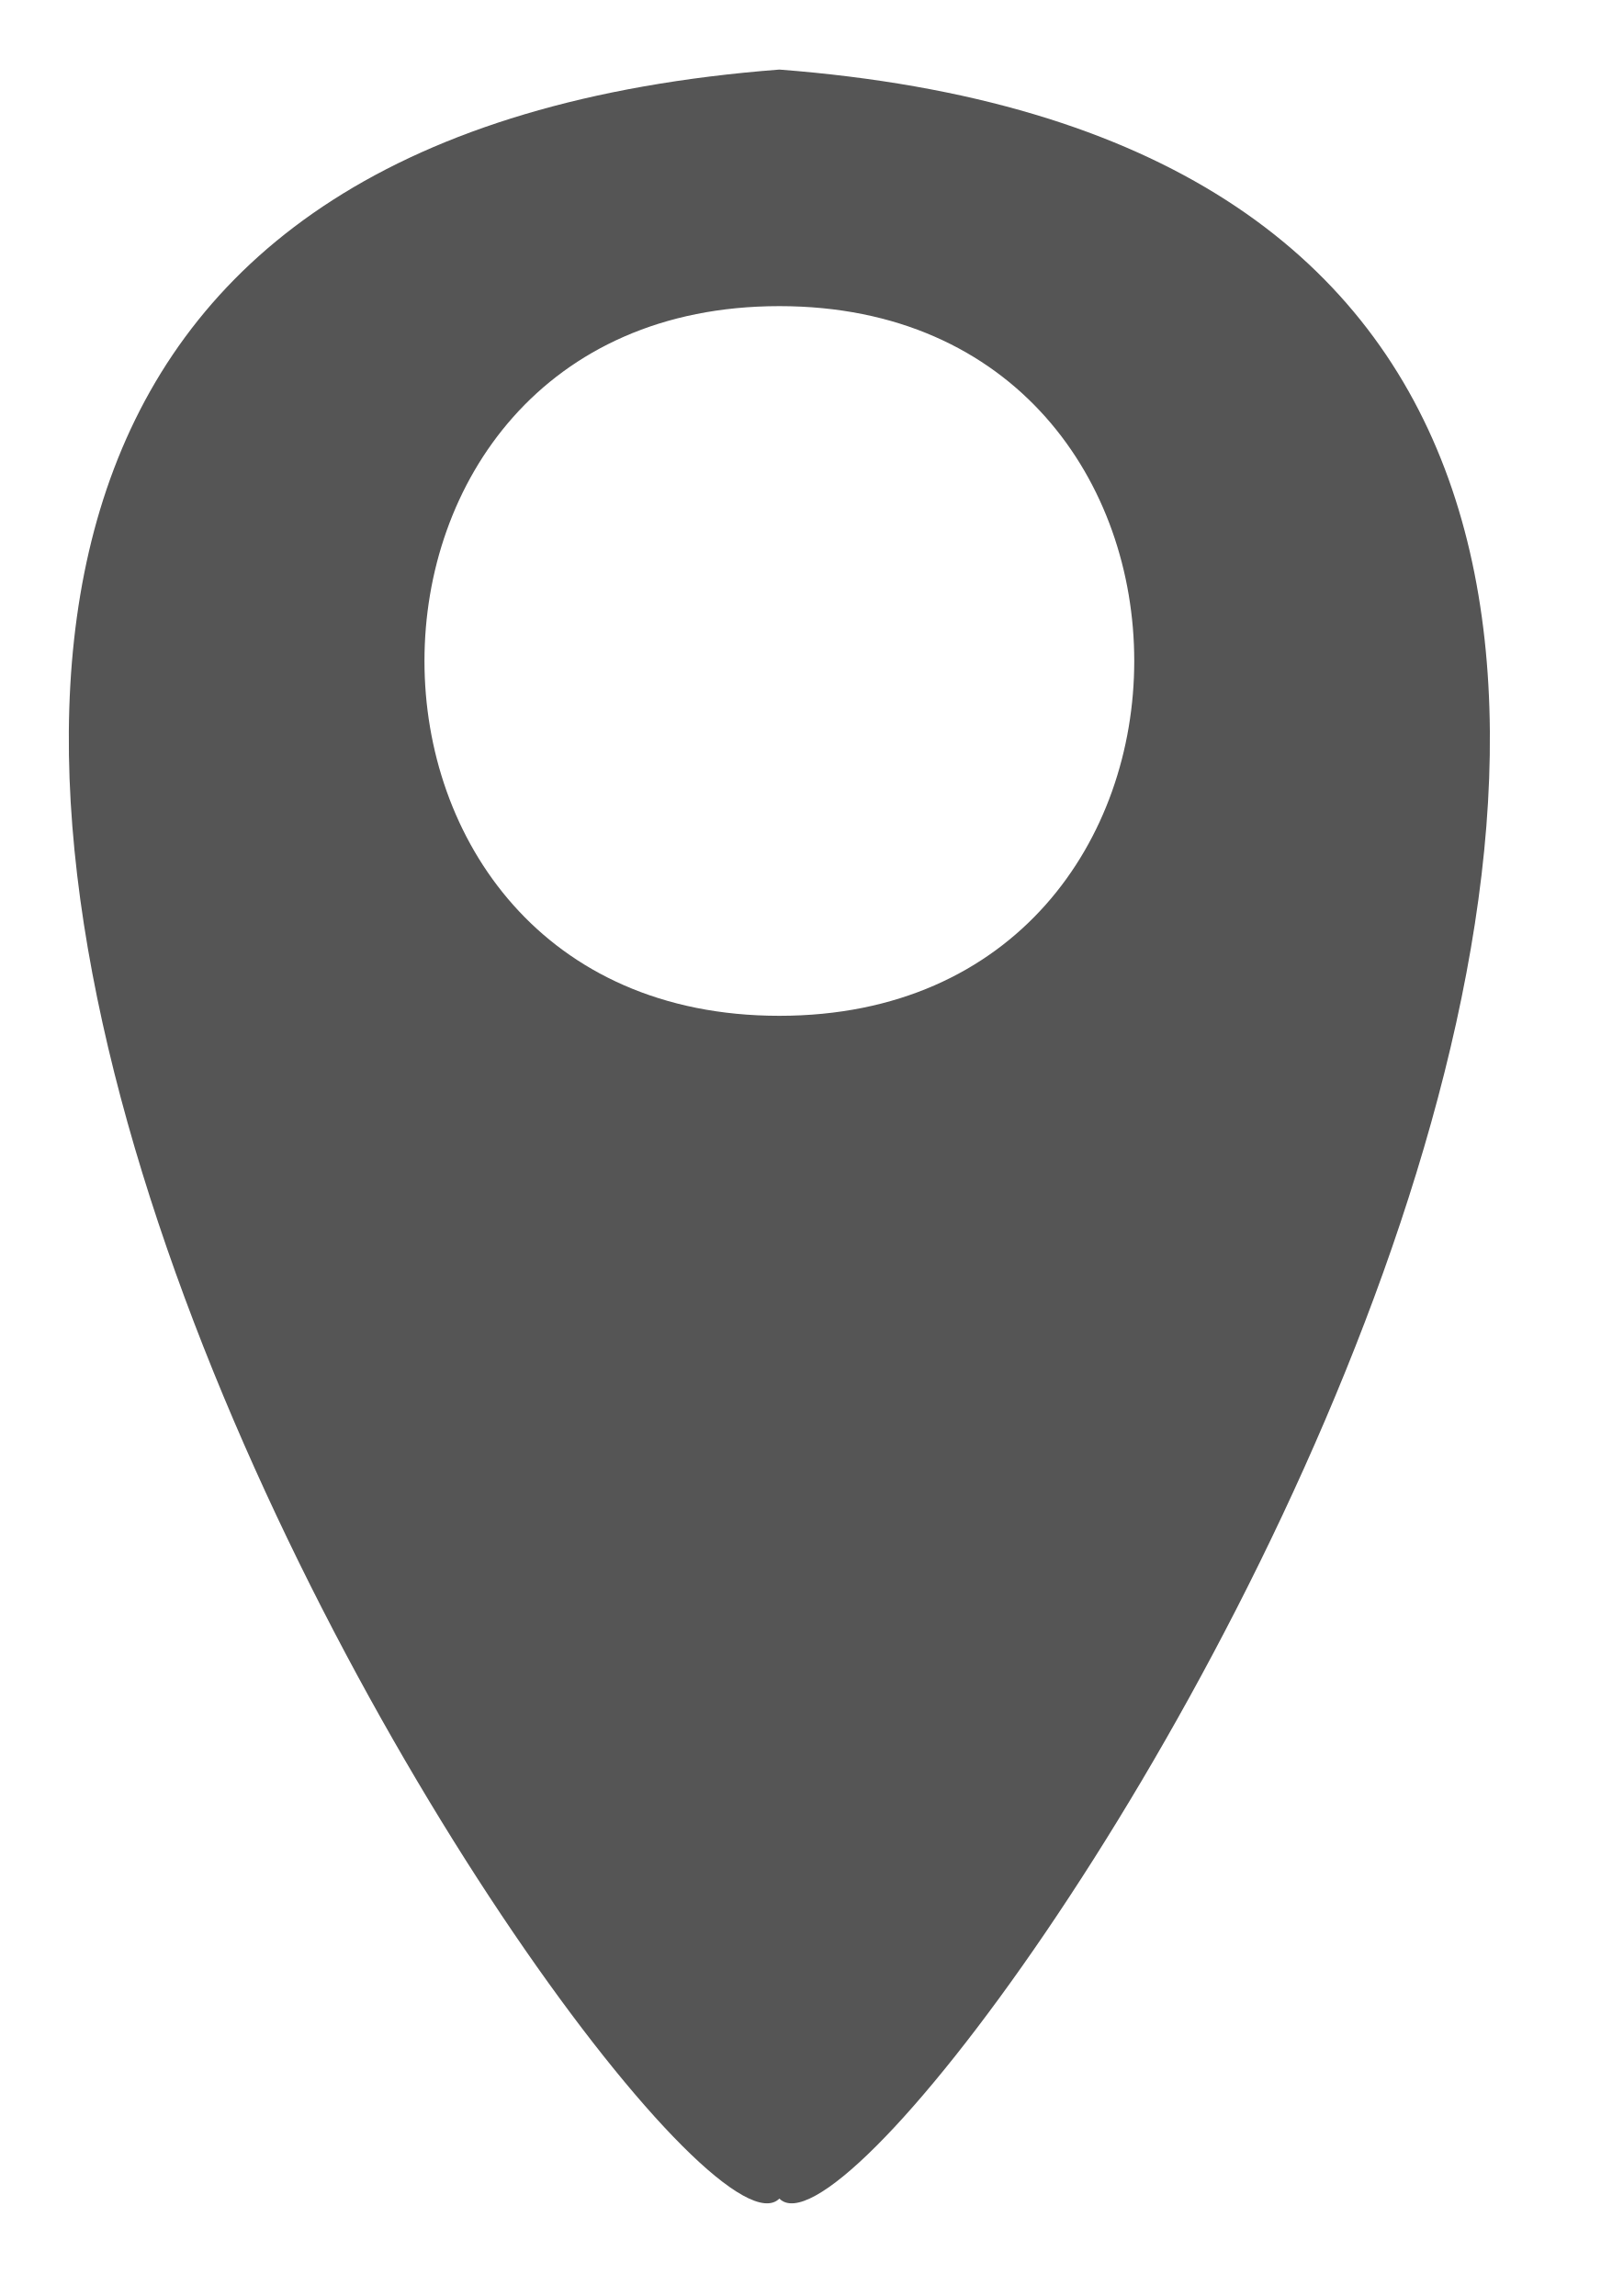
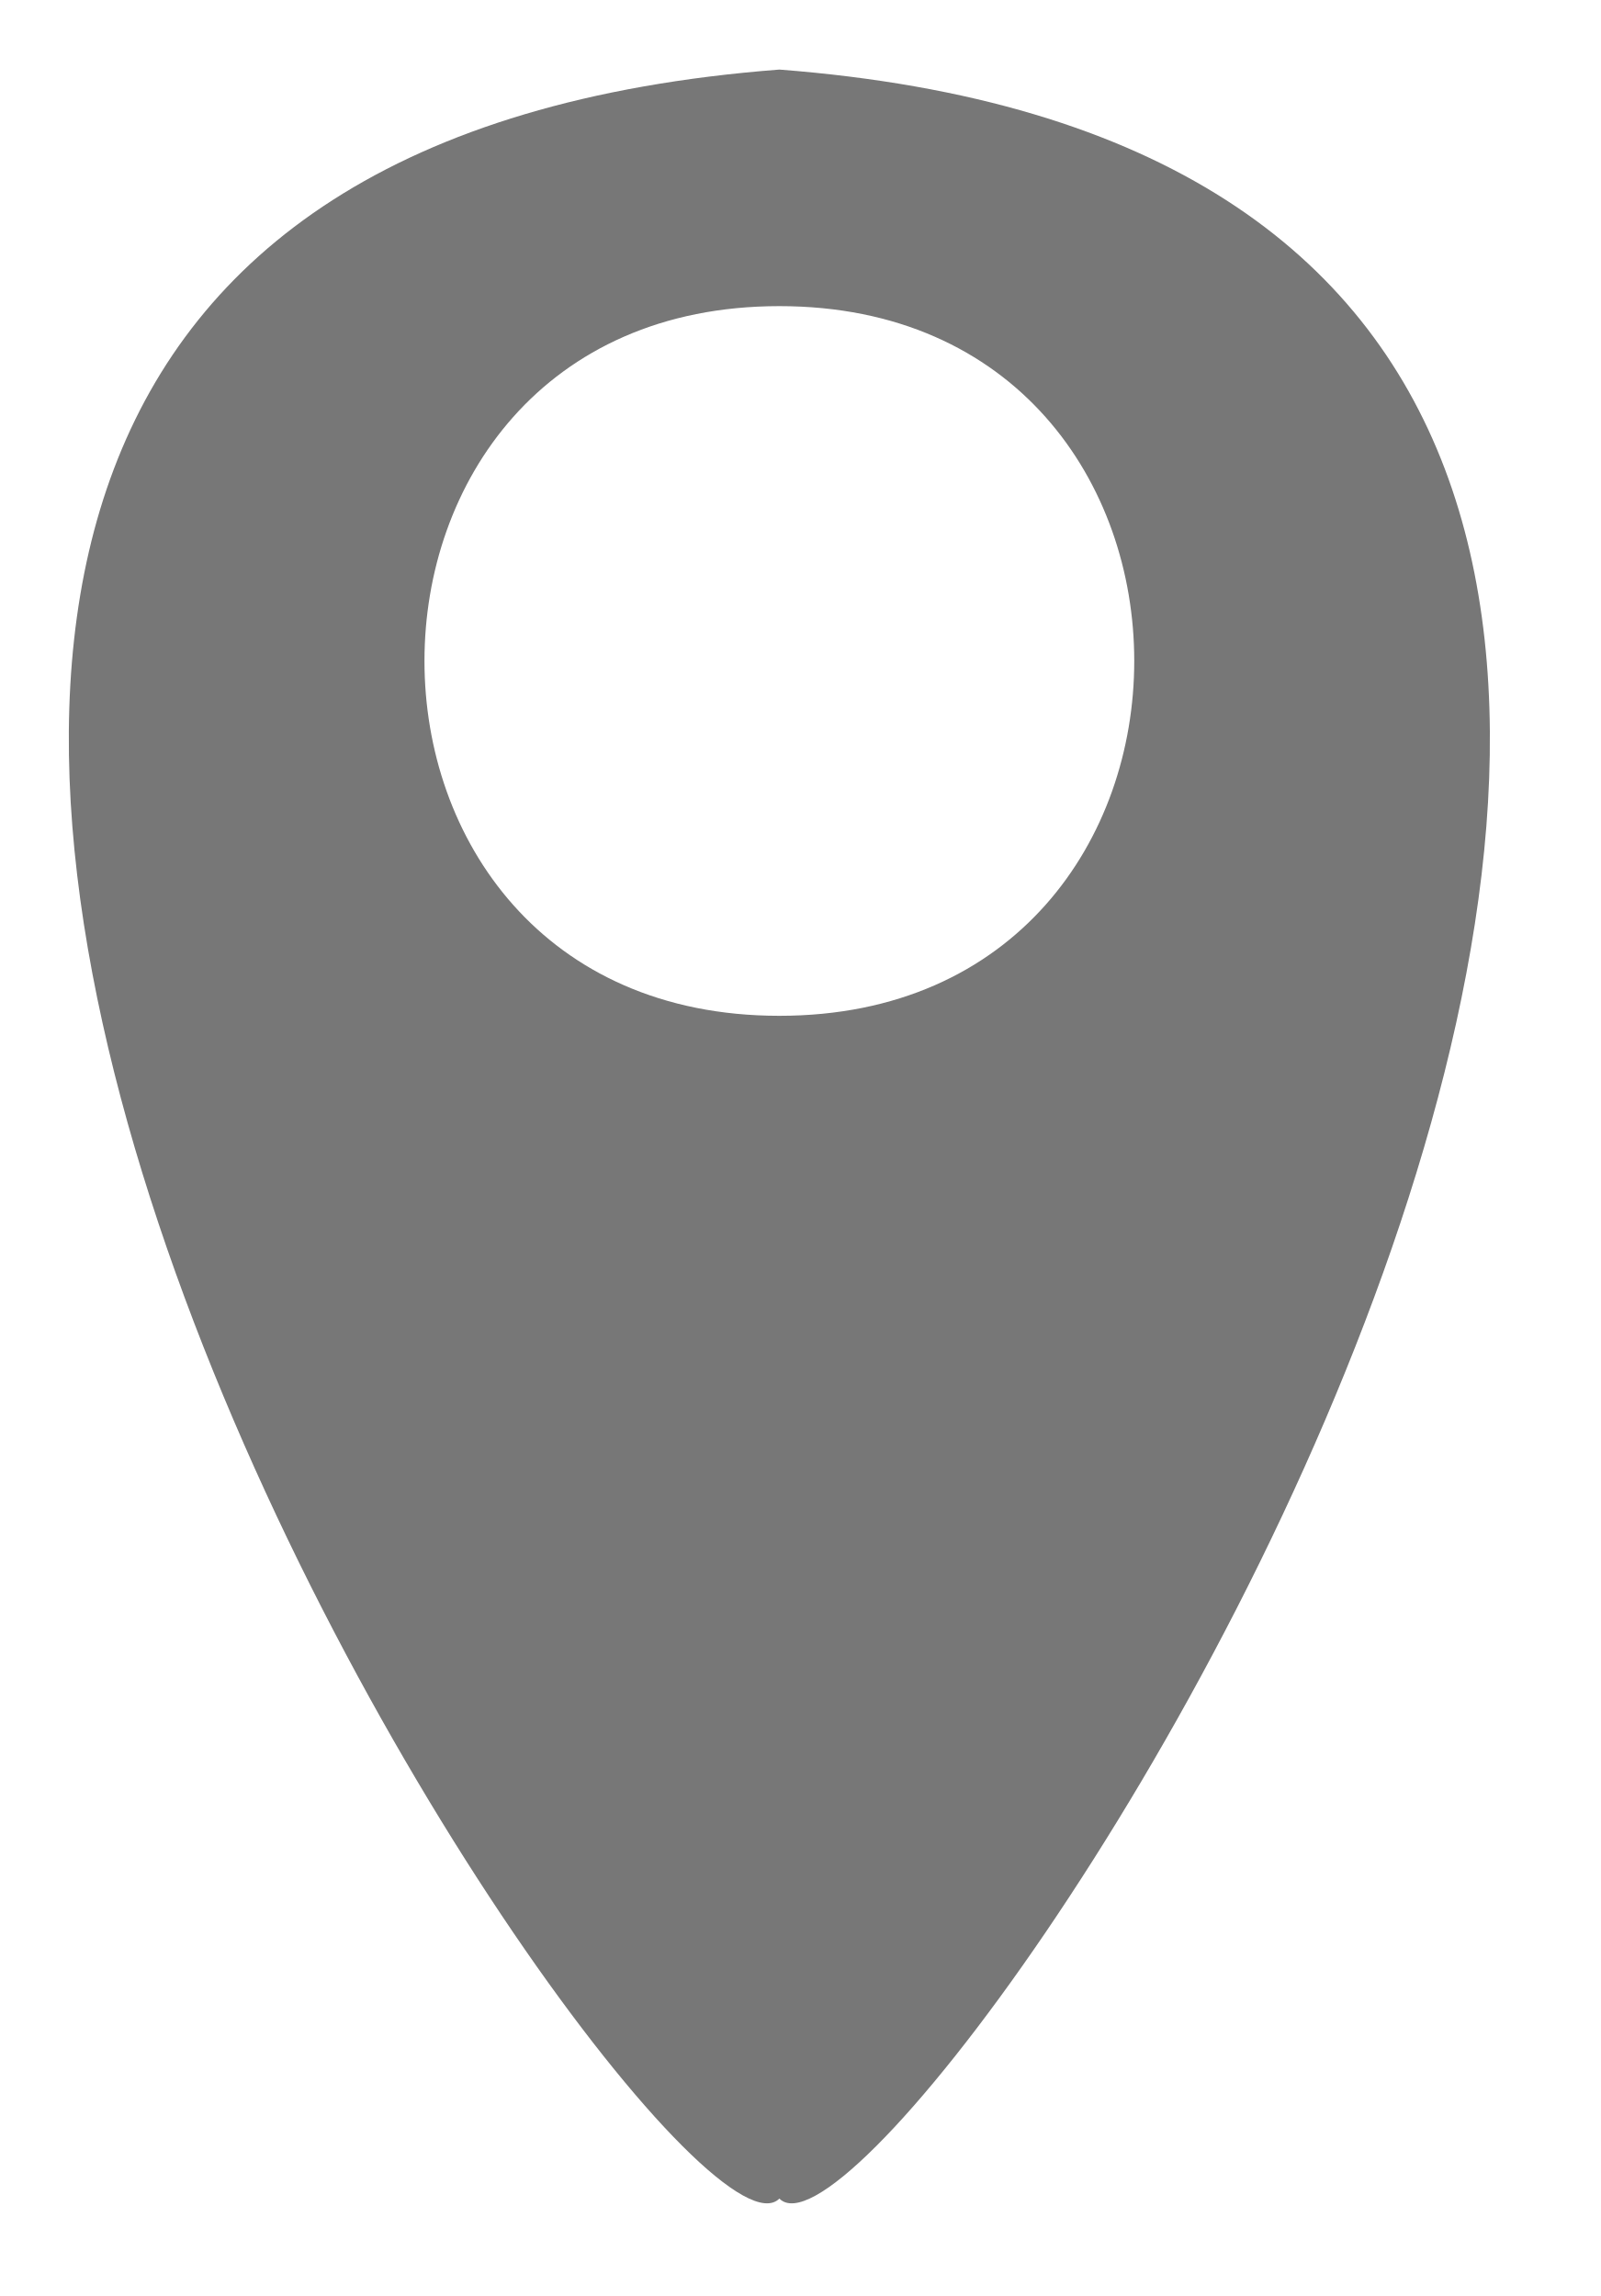
<svg xmlns="http://www.w3.org/2000/svg" version="1.1" id="Layer_1" x="0px" y="0px" width="23px" height="33px" xml:space="preserve">
-   <path d="M 11.2 1 a 1.7 1.7 90 0 0 0 0 c -22.1 1.7 -1.7 32.3 0 30.6 l 0 -17 a 1.7 1.7 90 0 0 0 0 c -6.8 0 -6.8 -10.2 0 -10.2 l 0 -3.4 c 22.1 1.7 1.7 32.3 0 30.6 l 0 -17 c 6.8 0 6.8 -10.2 0 -10.2" style="fill: #555555" />
+   <path d="M 11.2 1 a 1.7 1.7 90 0 0 0 0 c -22.1 1.7 -1.7 32.3 0 30.6 l 0 -17 a 1.7 1.7 90 0 0 0 0 c -6.8 0 -6.8 -10.2 0 -10.2 l 0 -3.4 c 22.1 1.7 1.7 32.3 0 30.6 l 0 -17 c 6.8 0 6.8 -10.2 0 -10.2" style="fill: #777777" />
</svg>
